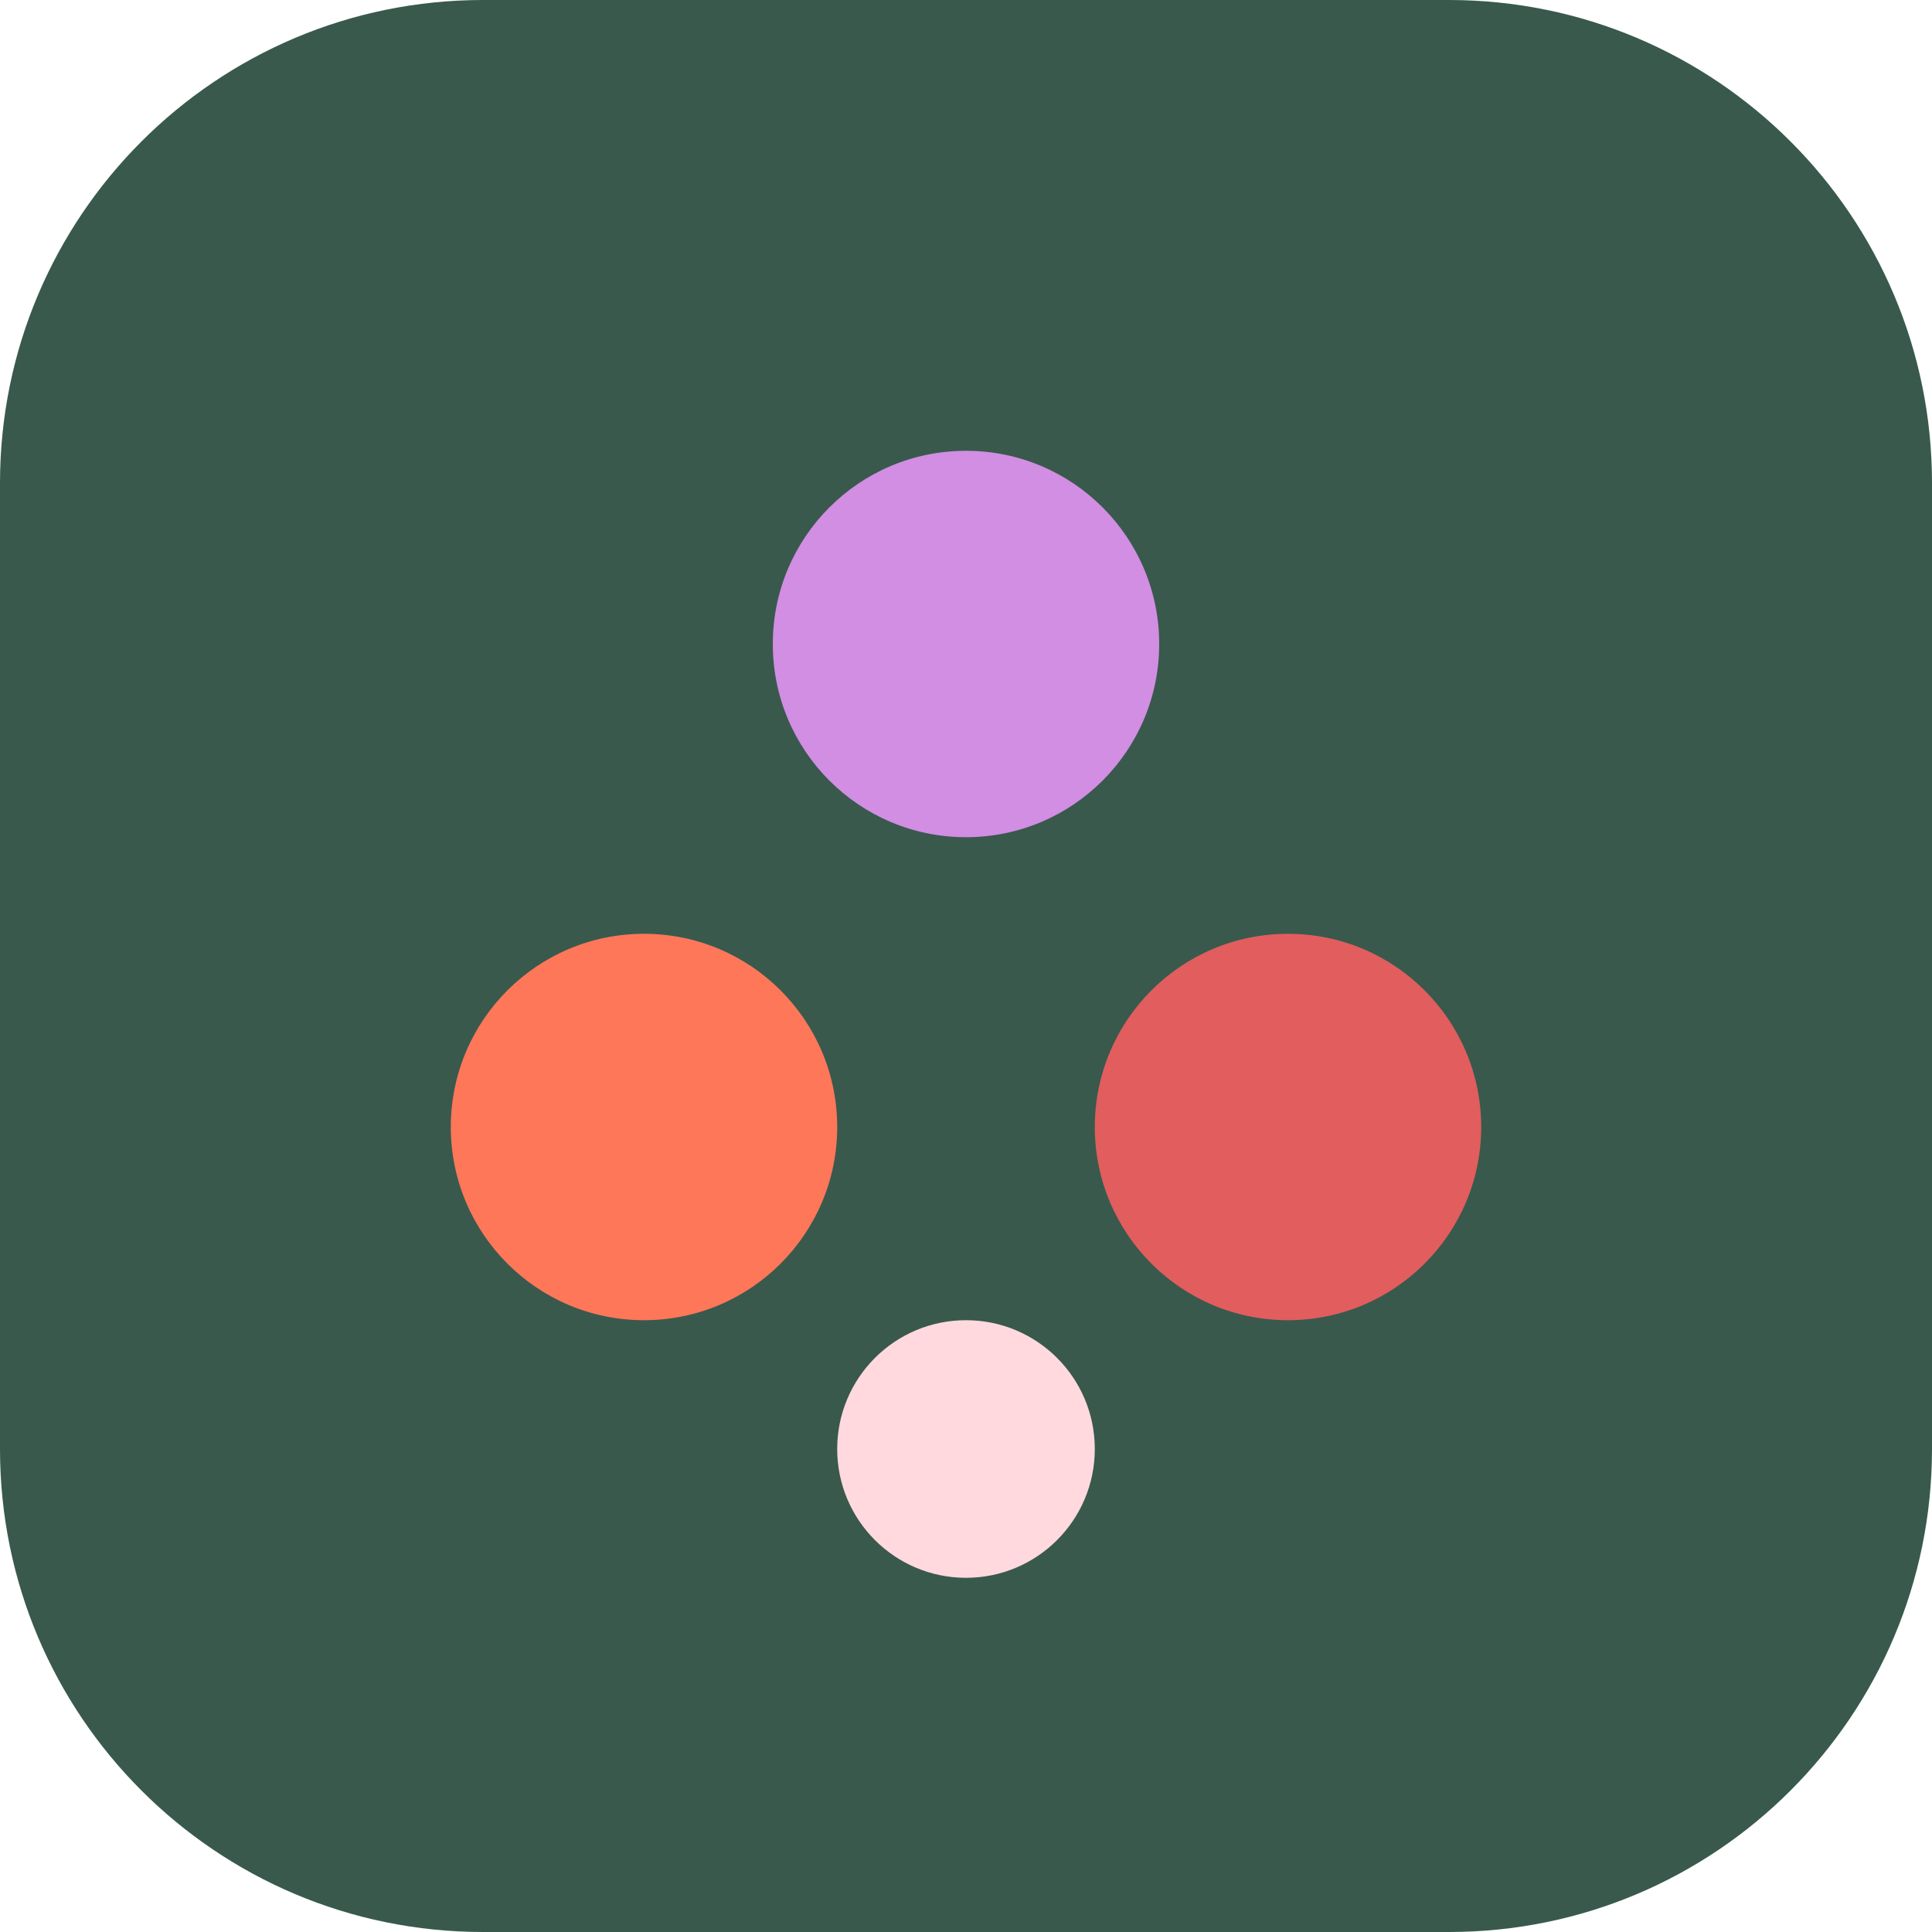
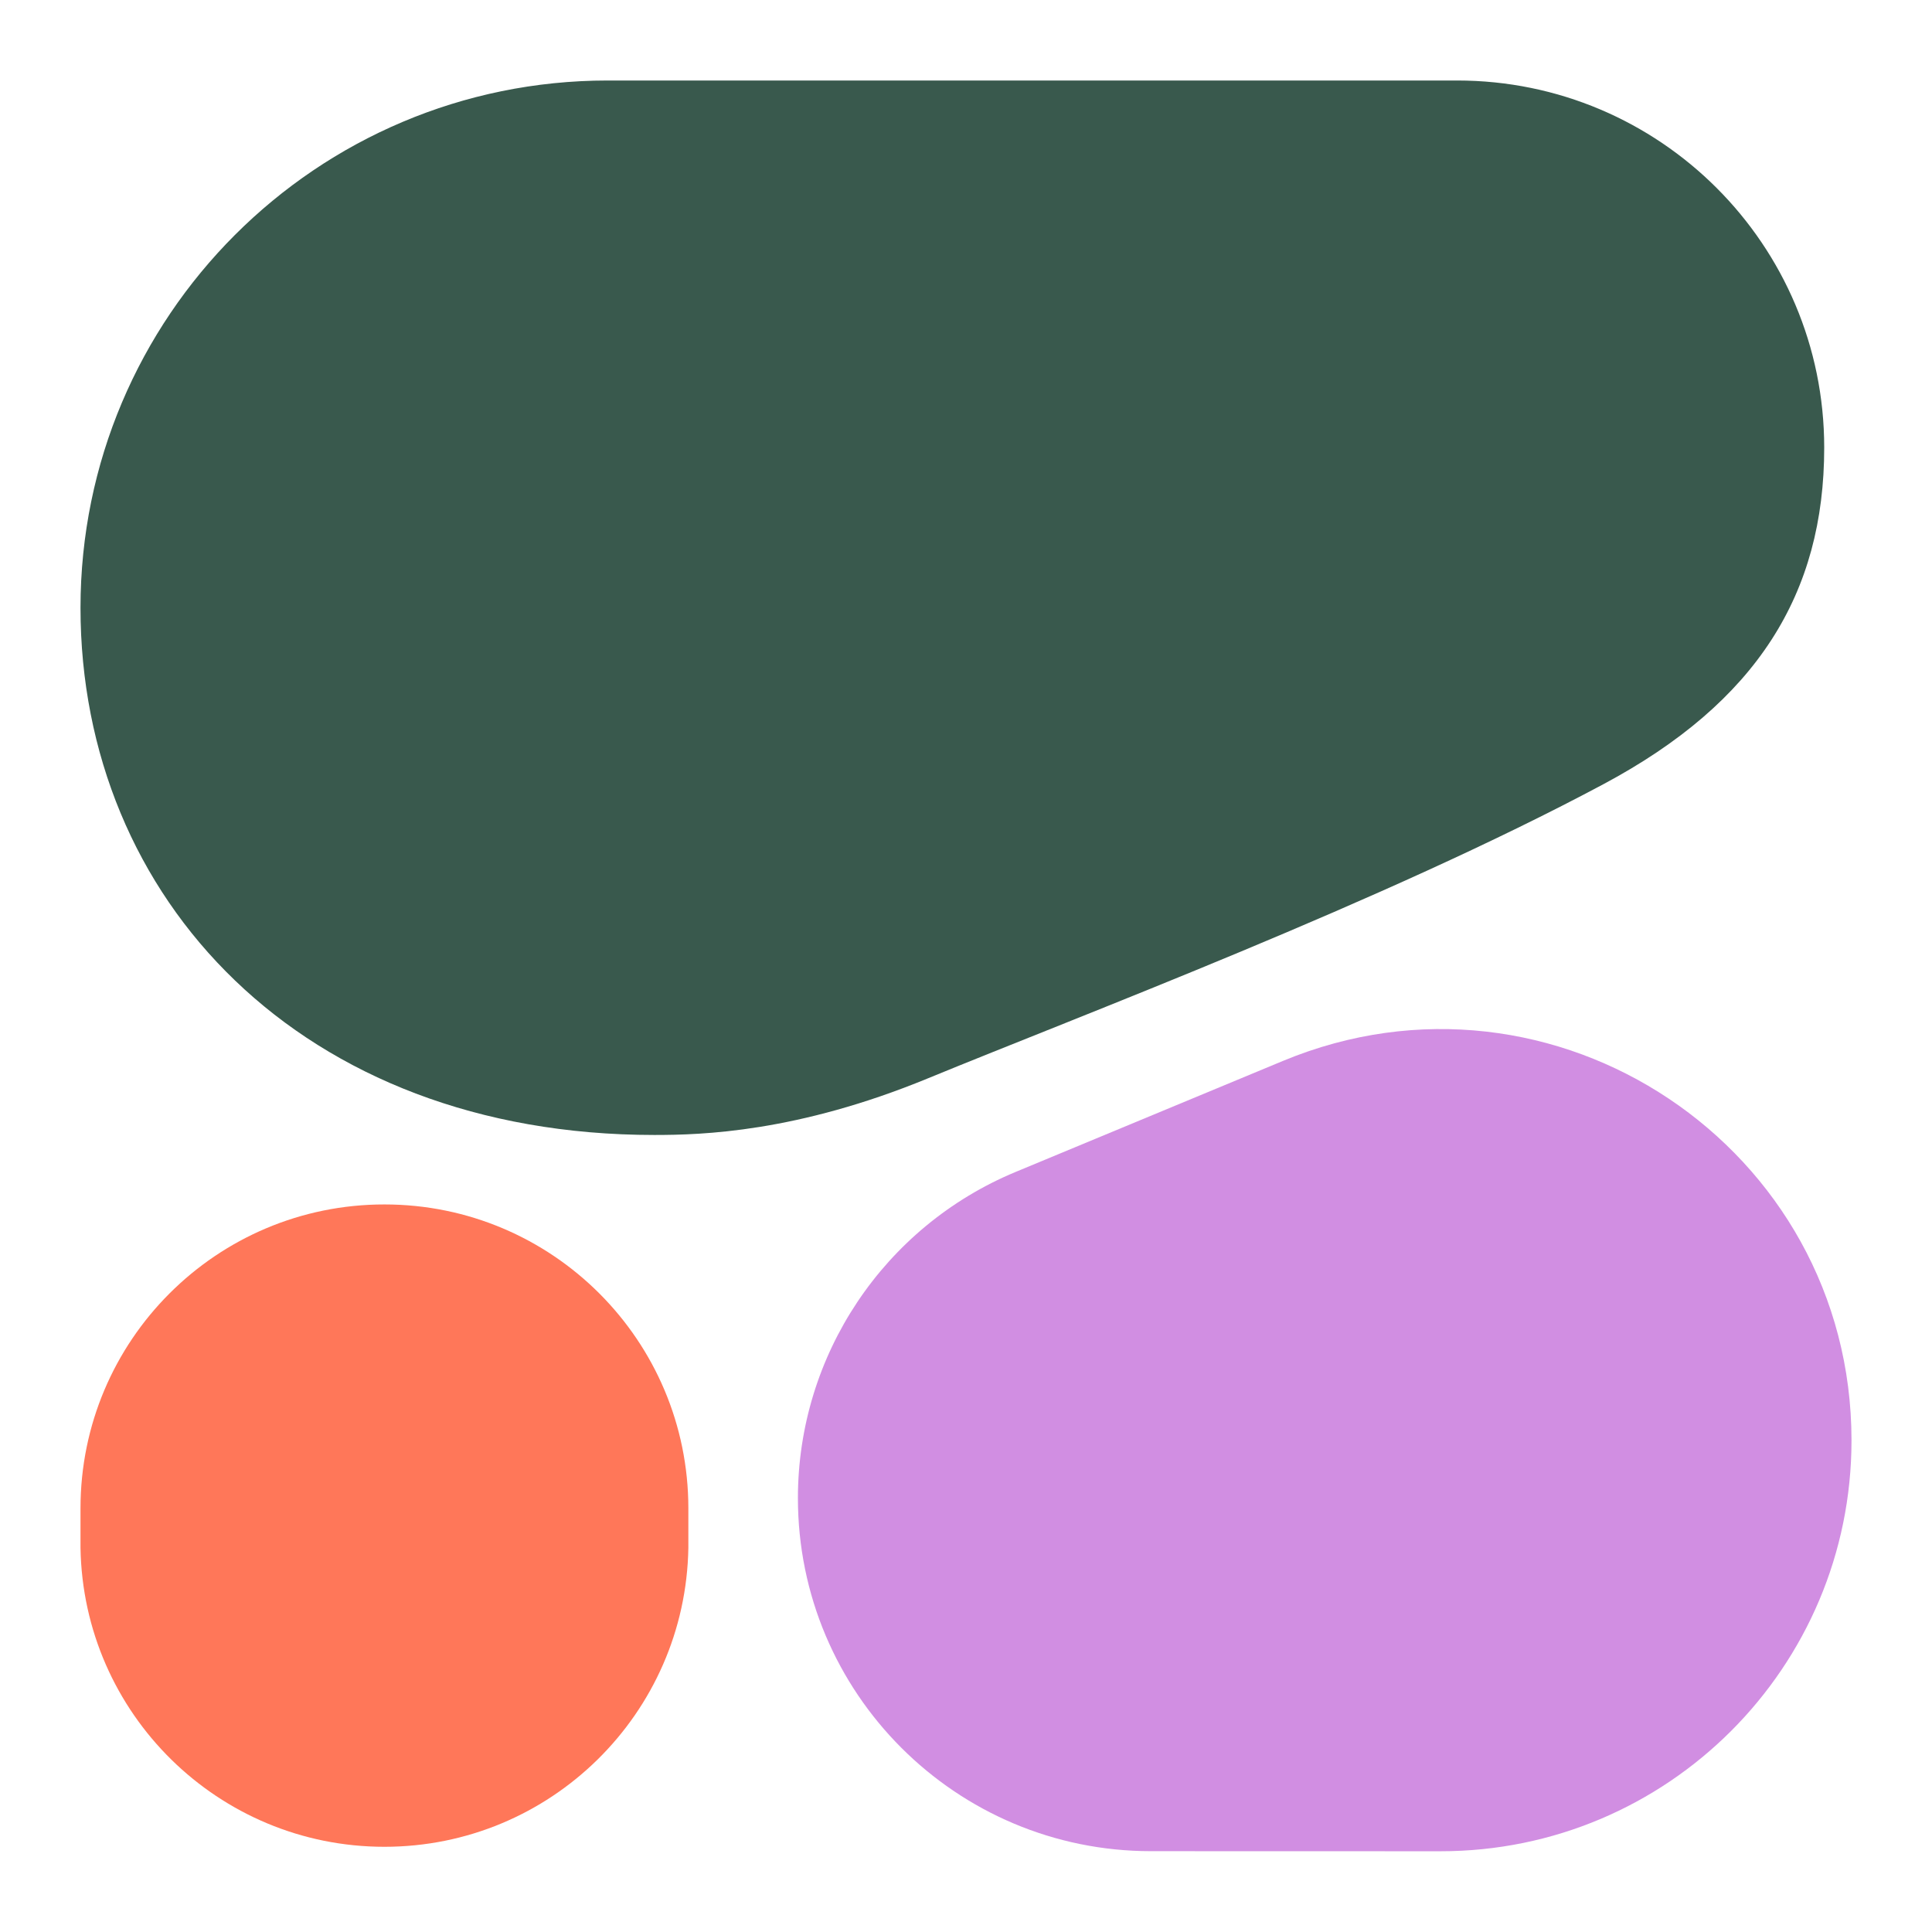
- <svg xmlns="http://www.w3.org/2000/svg" viewBox="0 0 24 24" fill="none" aria-label="Cohere">
-   <rect width="24" height="24" rx="6" fill="#39594D" />
-   <circle cx="12" cy="8" r="2.4" fill="#D18EE2" />
-   <circle cx="8" cy="14" r="2.4" fill="#FF7759" />
-   <circle cx="16" cy="14" r="2.4" fill="#E25D5D" />
-   <circle cx="12" cy="18" r="1.6" fill="#FFD9DD" />
+ <svg xmlns="http://www.w3.org/2000/svg" height="1em" style="flex:none;line-height:1" viewBox="0 0 24 24" width="1em">
+   <path clip-rule="evenodd" d="M8.128 14.099c.592 0 1.77-.033 3.398-.703 1.897-.781 5.672-2.2 8.395-3.656 1.905-1.018 2.74-2.366 2.74-4.18A4.56 4.56 0 0018.1 1H7.549A6.55 6.55 0 001 7.55c0 3.617 2.745 6.549 7.128 6.549z" fill="#39594D" fill-rule="evenodd" />
+   <path clip-rule="evenodd" d="M9.912 18.61a4.387 4.387 0 012.705-4.052l3.323-1.38c3.361-1.394 7.06 1.076 7.06 4.715a5.104 5.104 0 01-5.105 5.104l-3.597-.001a4.386 4.386 0 01-4.386-4.387z" fill="#D18EE2" fill-rule="evenodd" />
+   <path d="M4.776 14.962A3.775 3.775 0 001 18.738v.489a3.776 3.776 0 007.551 0v-.49a3.775 3.775 0 00-3.775-3.775z" fill="#FF7759" />
</svg>
